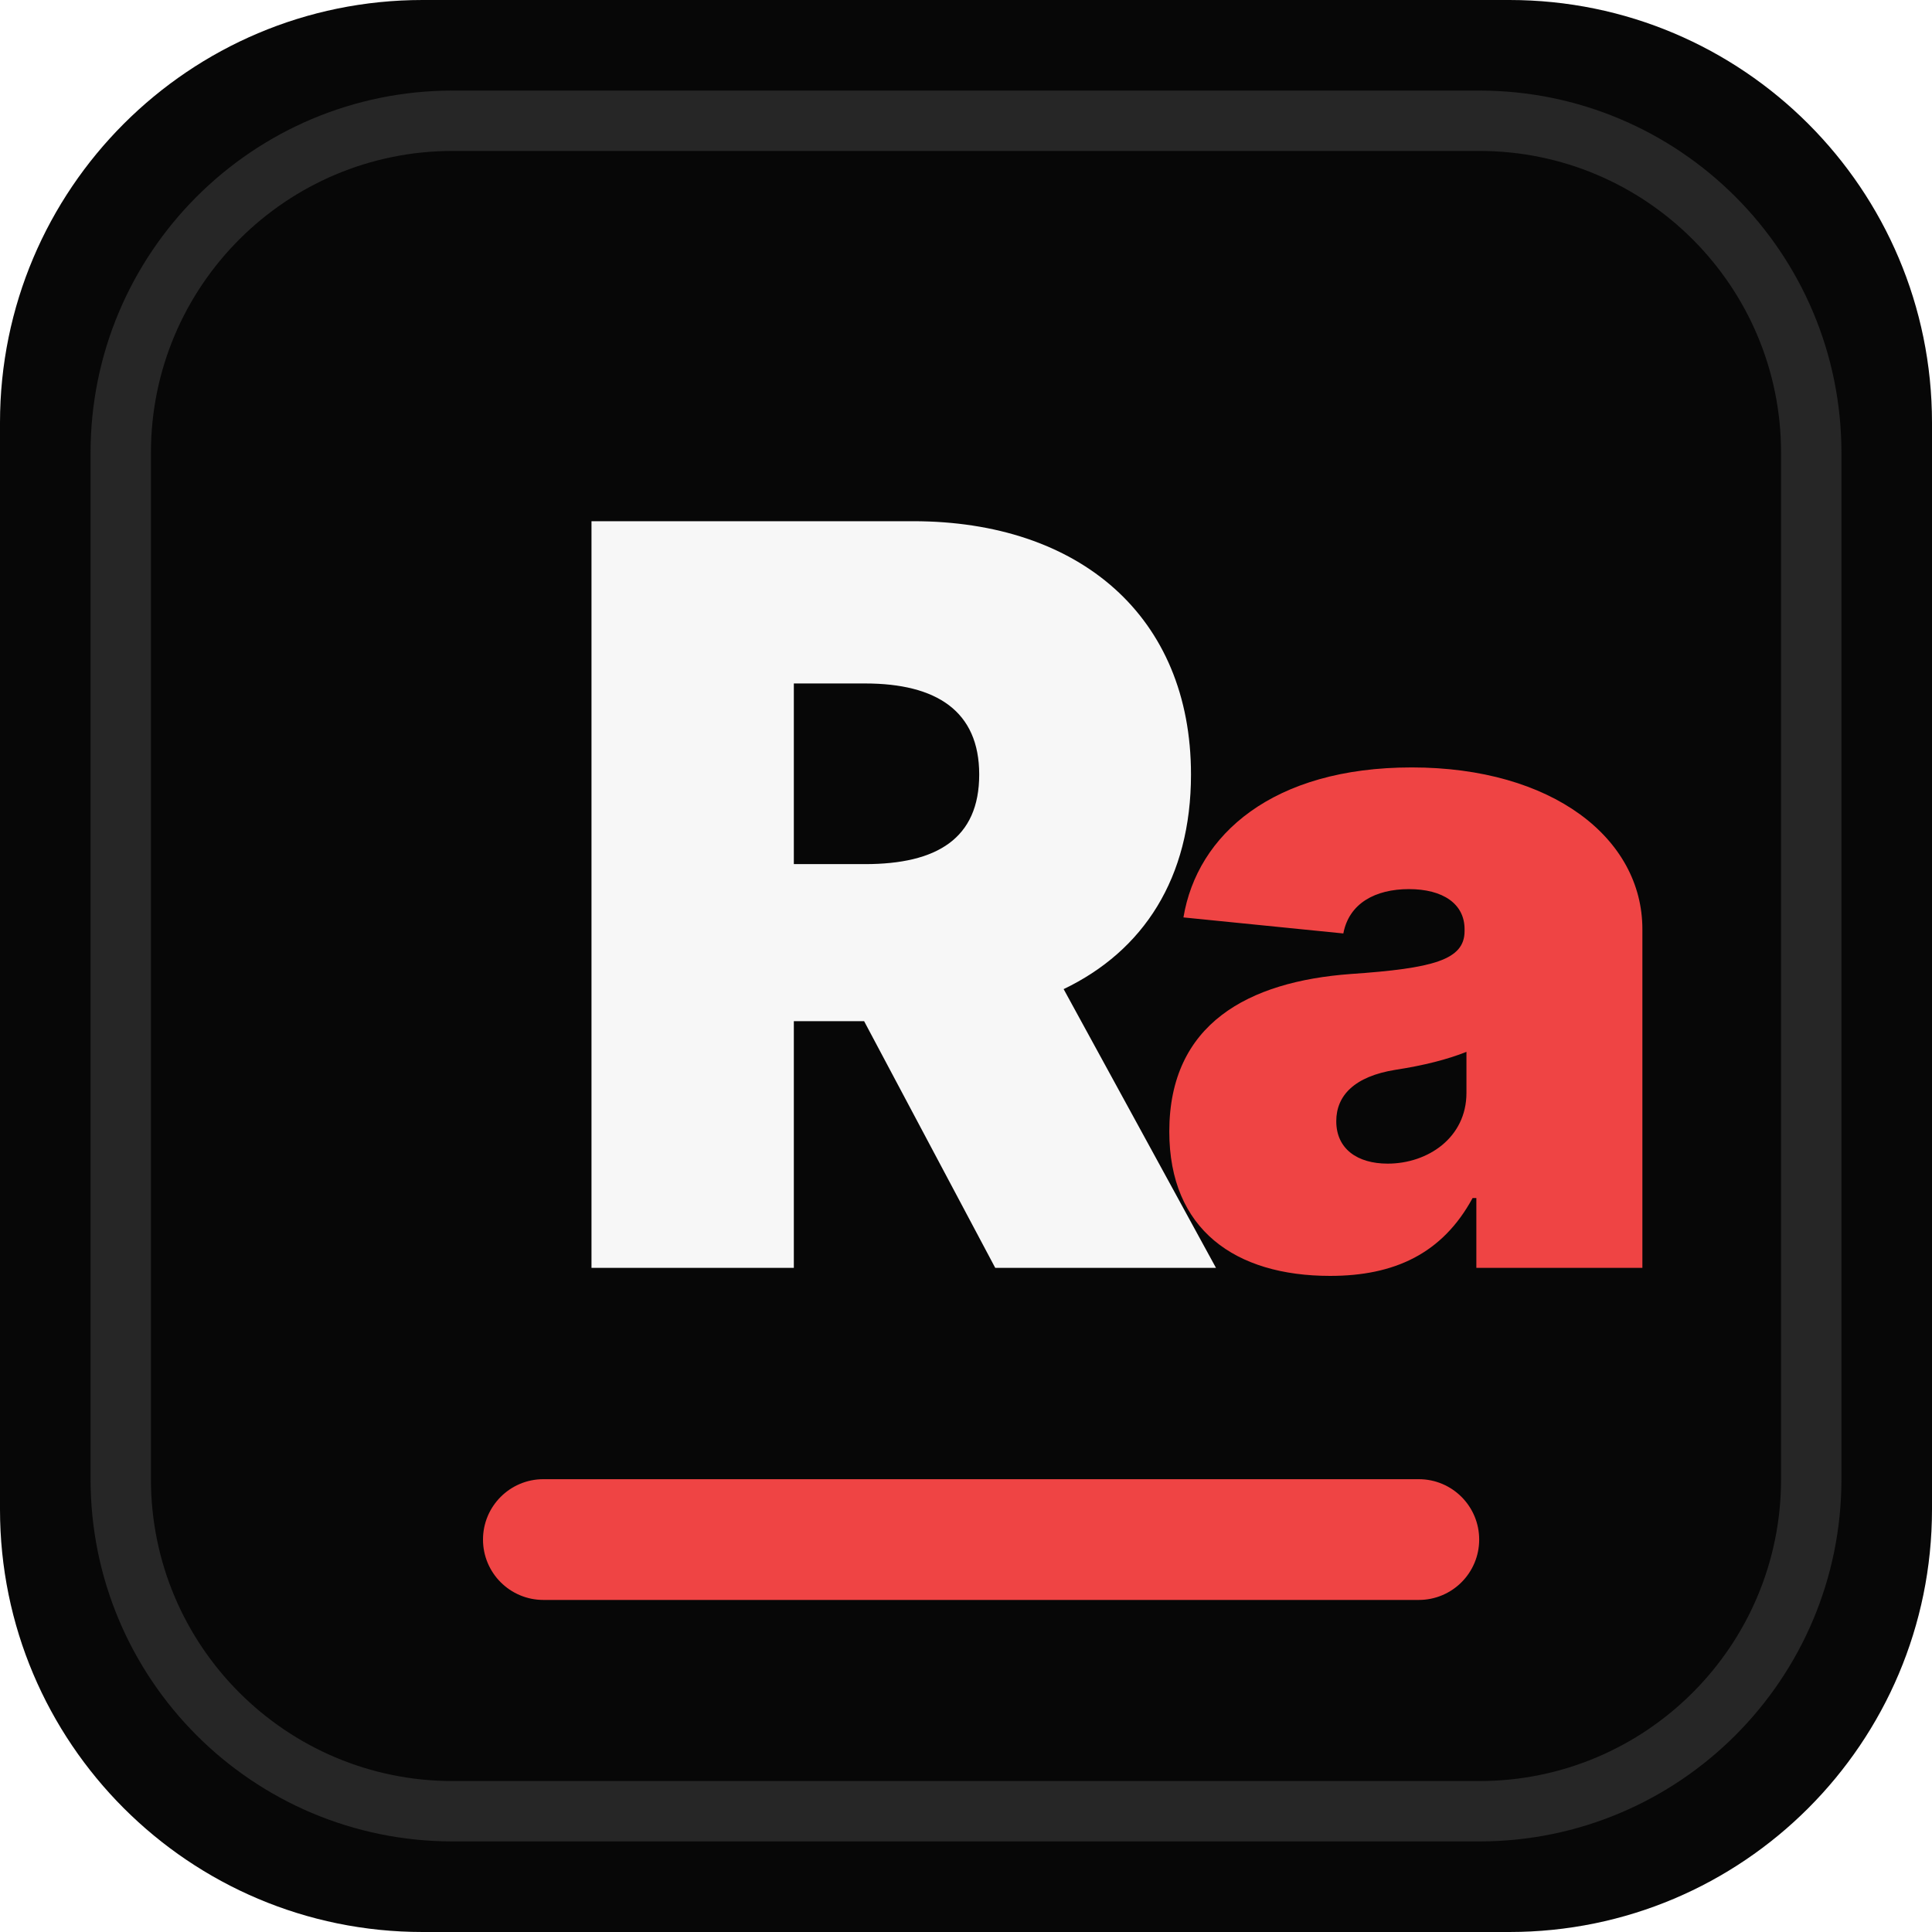
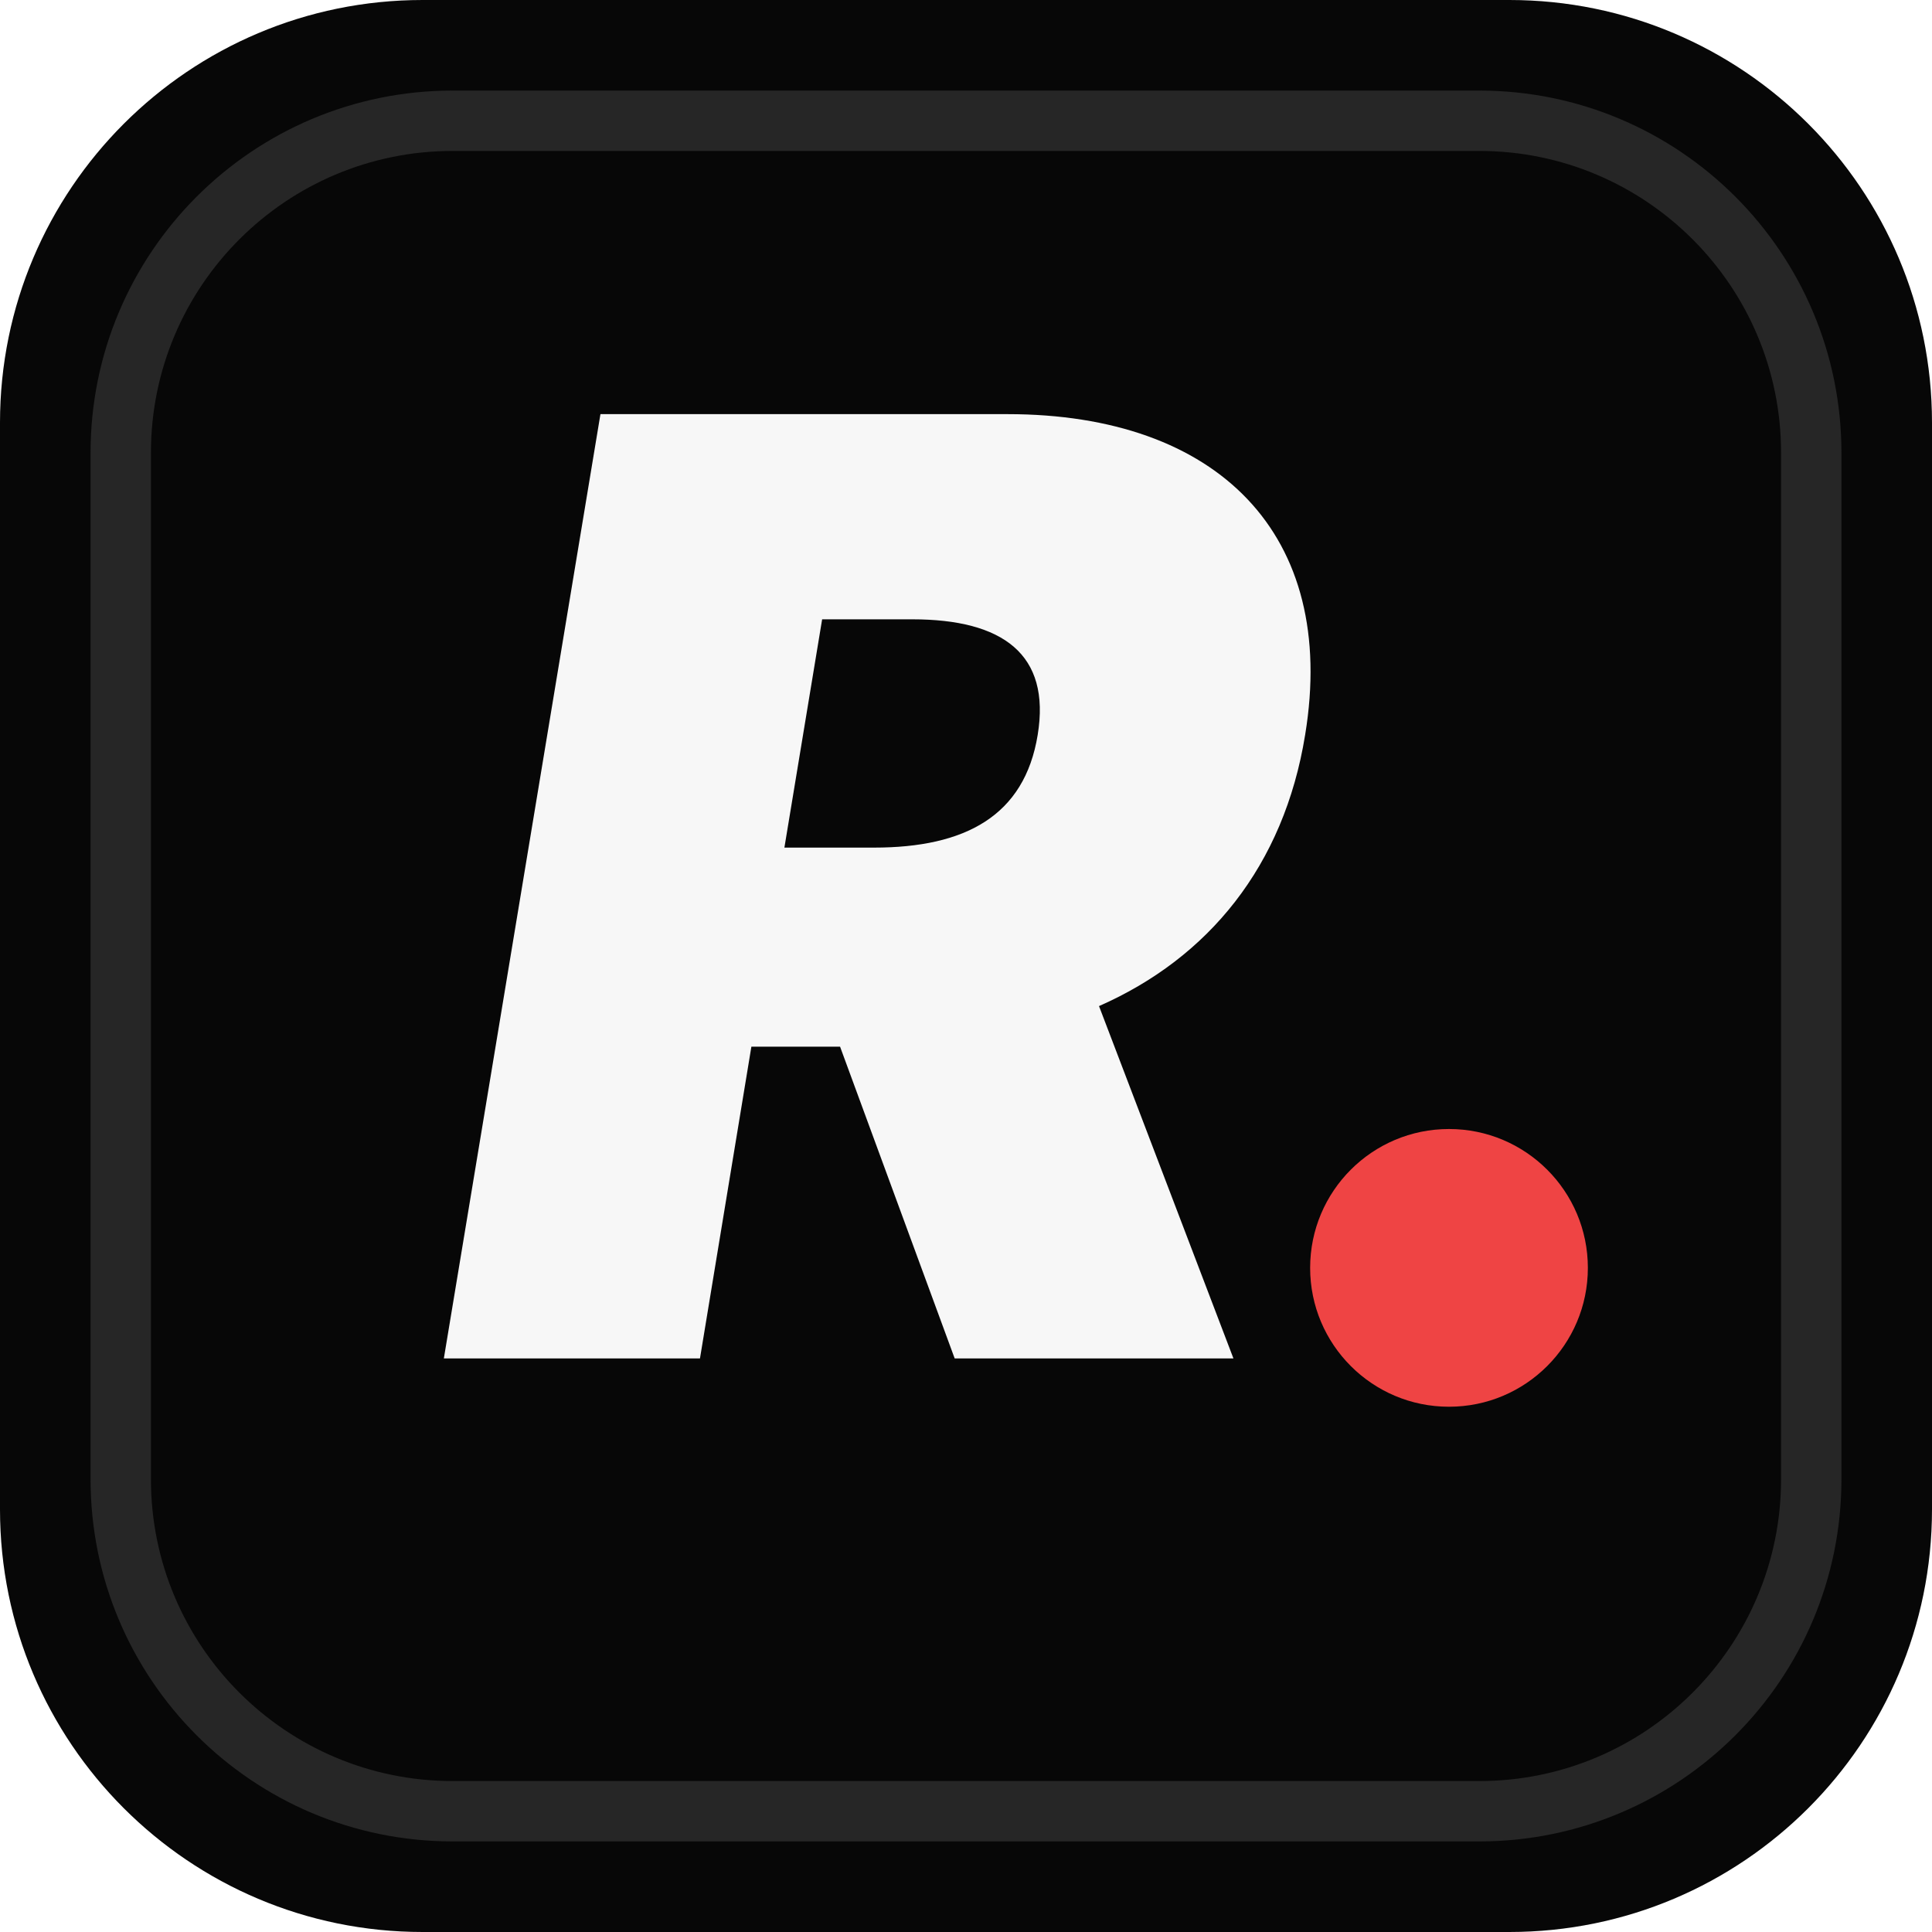
<svg xmlns="http://www.w3.org/2000/svg" viewBox="0 0 64 64" role="img" aria-label="Raya Sesan favicon">
  <rect width="64" height="64" rx="14" fill="#070707" />
  <rect x="4" y="4" width="56" height="56" rx="11" fill="none" stroke="#262626" stroke-width="2" />
-   <text x="18" y="42" fill="#f7f7f7" font-family="Inter, Arial, sans-serif" font-size="34" font-weight="900">R</text>
-   <text x="38" y="42" fill="#ef4444" font-family="Inter, Arial, sans-serif" font-size="30" font-weight="900">a</text>
-   <rect x="16" y="49" width="33" height="4" rx="2" fill="#ef4444" />
+   <text x="29" y="45" fill="#f7f7f7" font-family="Inter, Arial, sans-serif" font-size="43" font-style="italic" font-weight="900" text-anchor="middle">R</text>
+   <circle cx="48" cy="42" r="4.6" fill="#ef4444" />
</svg>
